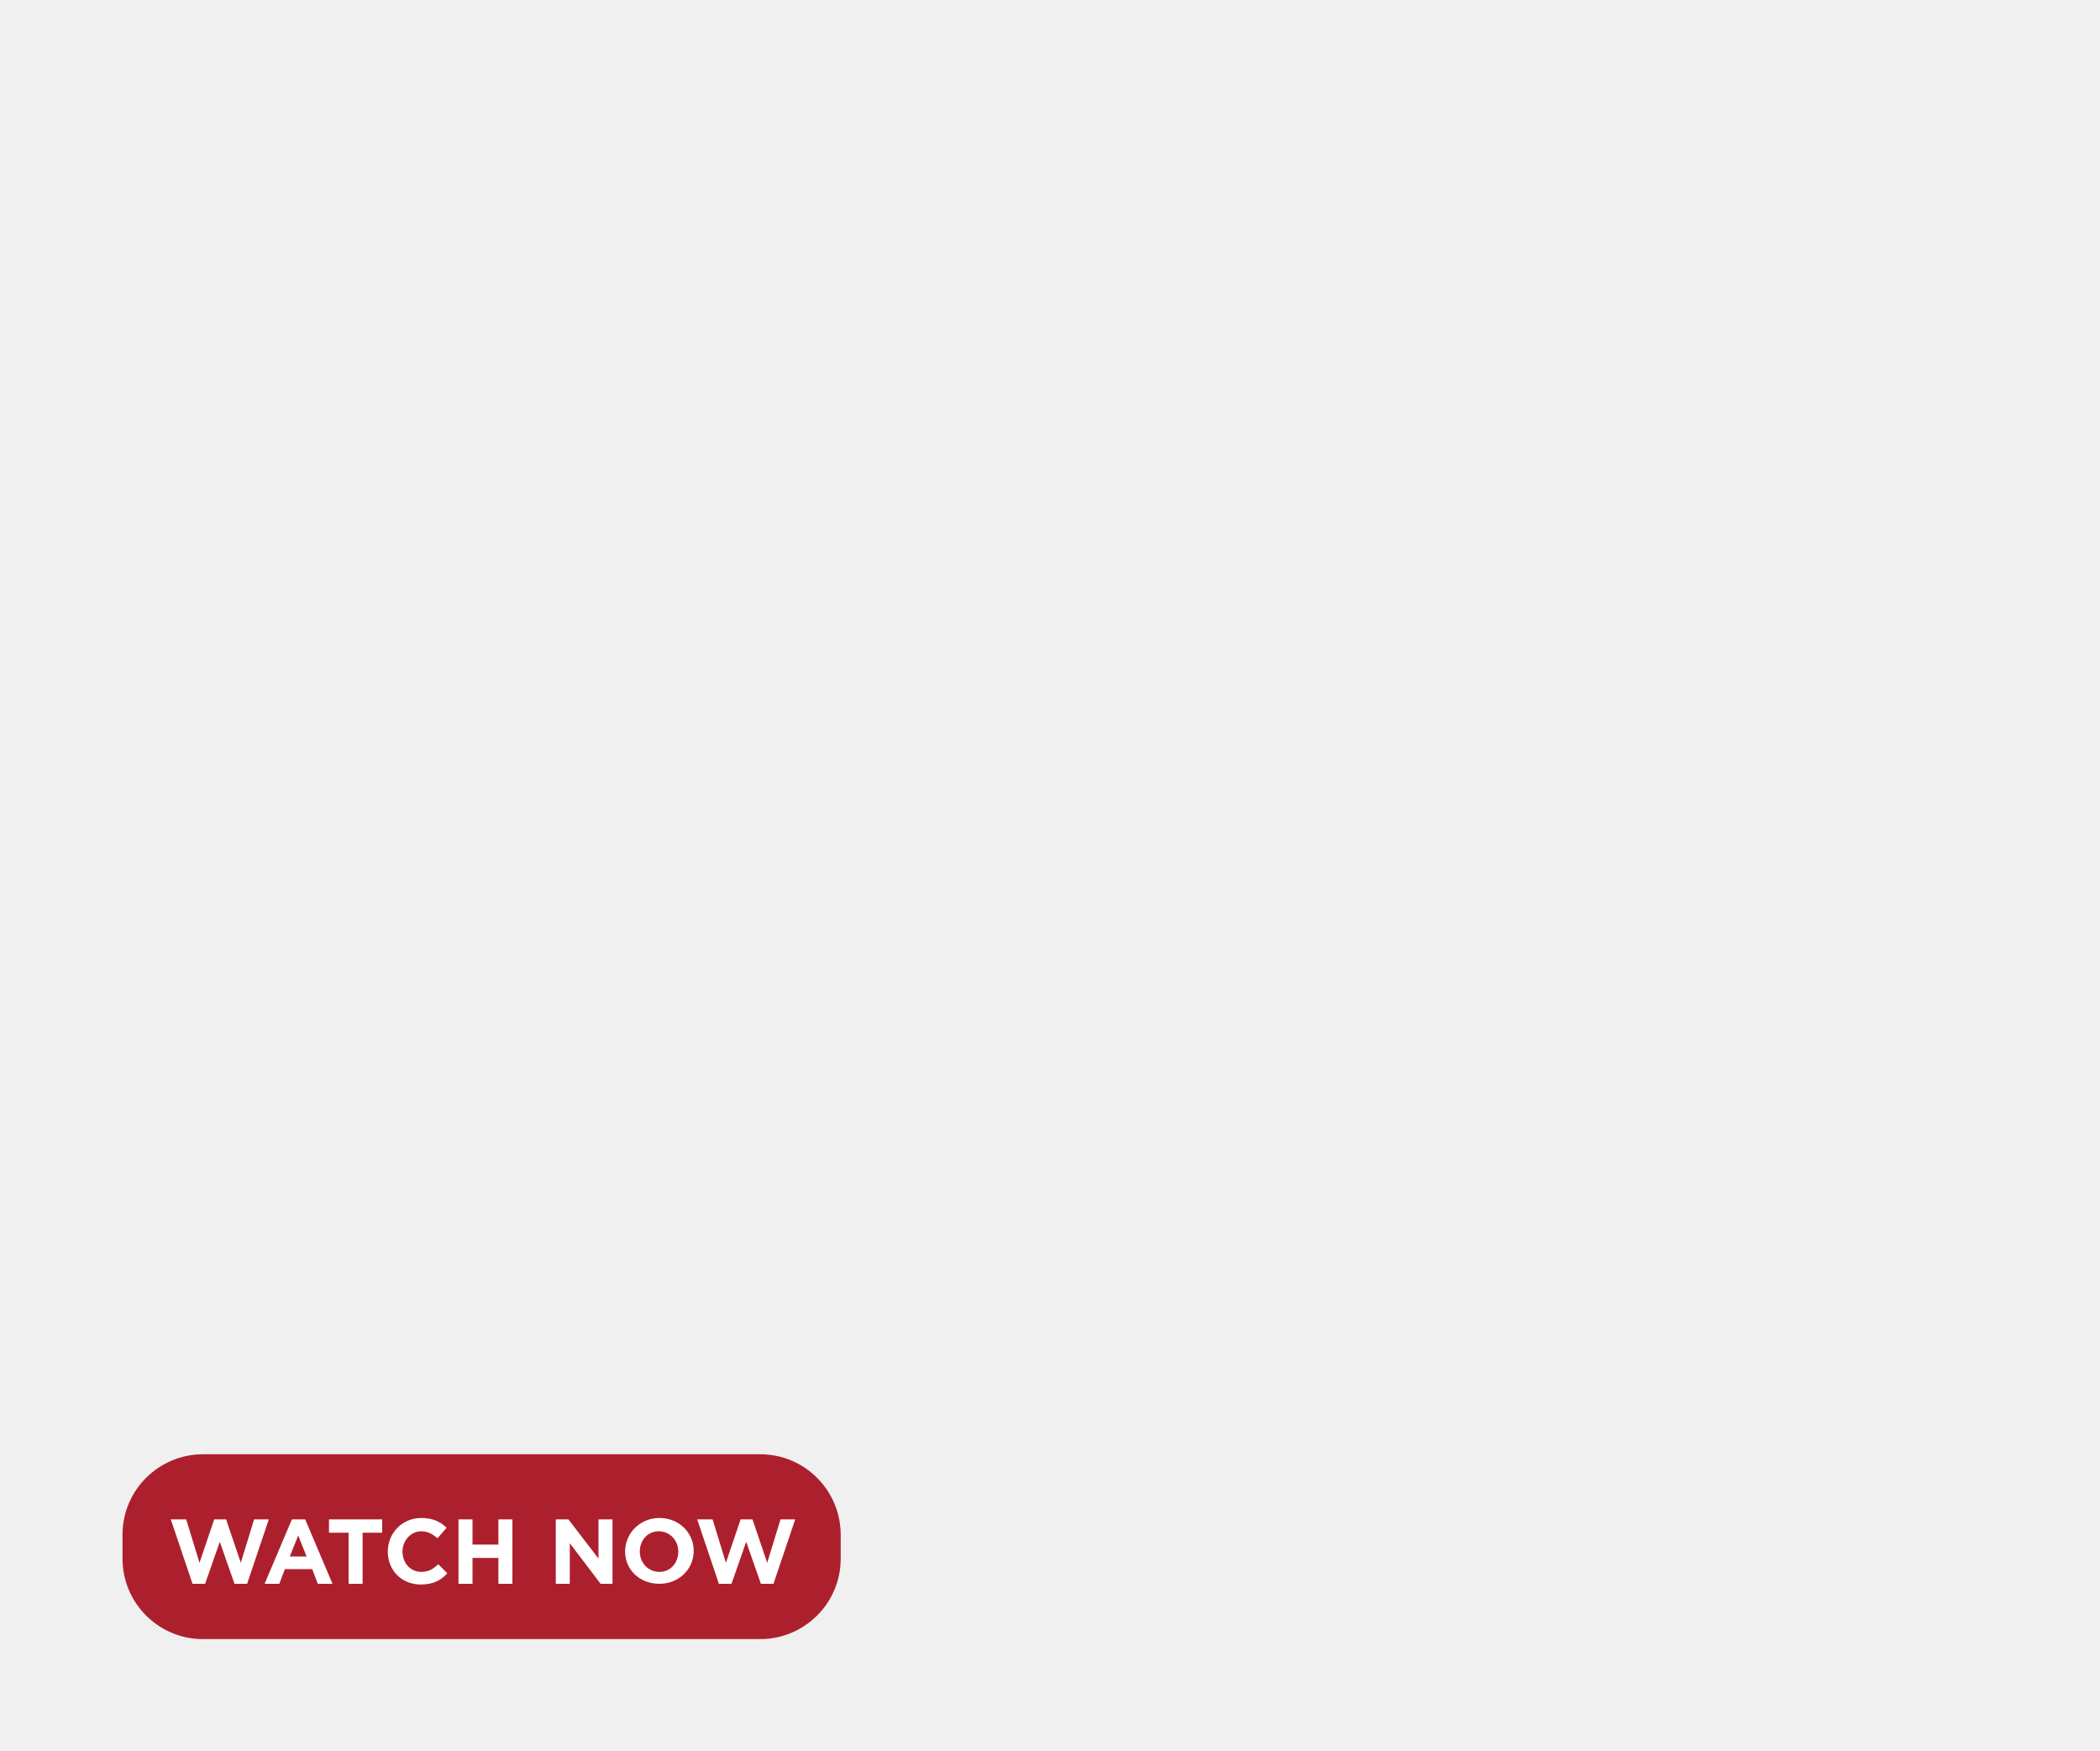
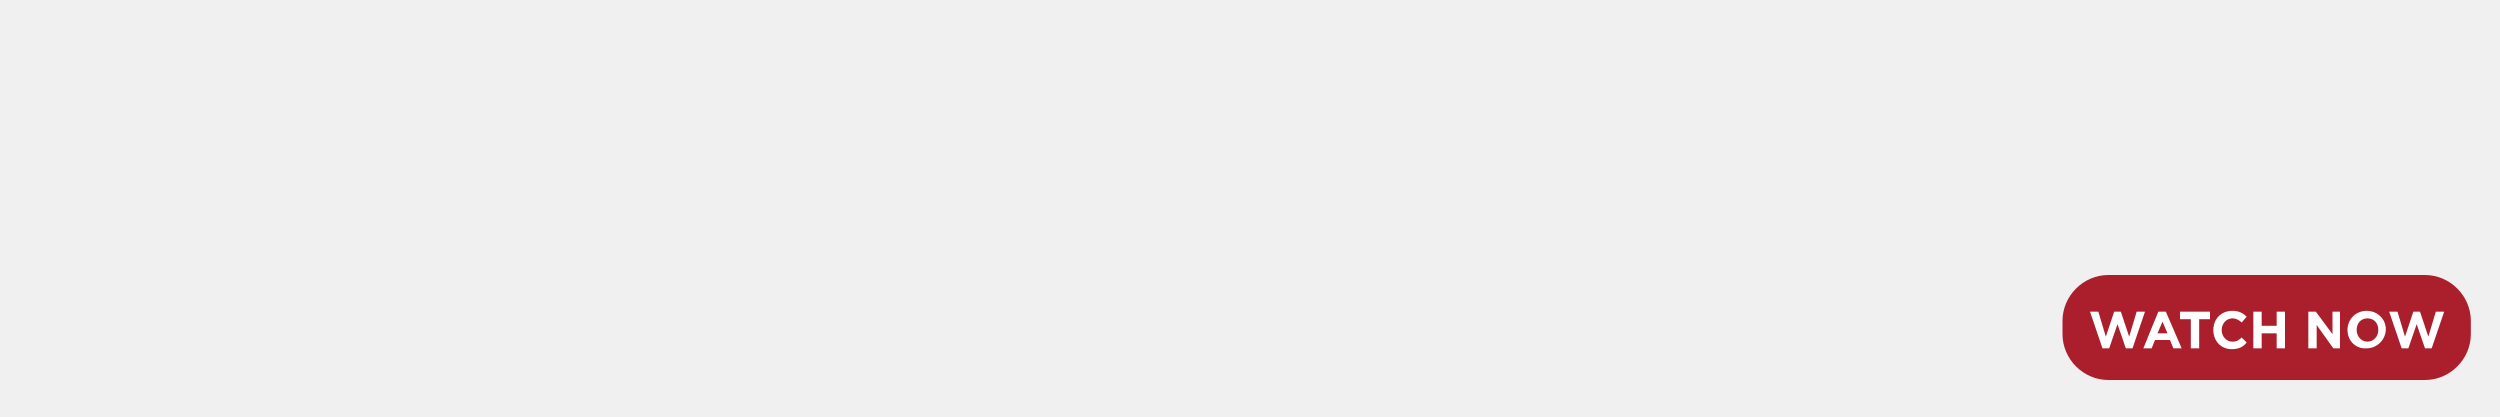
- <svg xmlns="http://www.w3.org/2000/svg" xmlns:xlink="http://www.w3.org/1999/xlink" id="Layer_1" viewBox="0 0 300 250">
-   <style>.st0{clip-path:url(#SVGID_00000183952522482293308900000003244764374507119018_);fill:#ac202d}.st1{fill:#fff}</style>
-   <defs>
-     <path id="SVGID_1_" d="M0 0h300v250H0z" />
-   </defs>
-   <clipPath id="SVGID_00000071539519886464648160000004710277488241518480_">
-     <use xlink:href="#SVGID_1_" overflow="visible" />
-   </clipPath>
-   <path d="M29 207.7c-6.3 0-11.5 5.1-11.5 11.5v3.4c0 6.3 5.1 11.5 11.5 11.5h79.6c6.3 0 11.5-5.1 11.5-11.5v-3.4c0-6.3-5.1-11.5-11.5-11.5H29z" clip-path="url(#SVGID_00000071539519886464648160000004710277488241518480_)" fill="#ac202d" />
-   <g>
-     <path class="st1" d="M24.4 217h2.2l1.9 6.2 2.1-6.2h1.7l2.1 6.2 1.9-6.2h2.1l-3.1 9.2h-1.8l-2.1-6-2.1 6h-1.8l-3.1-9.2zM41.7 217h1.9l3.9 9.2h-2.1l-.8-2.1h-3.9l-.8 2.1h-2.1l3.9-9.2zm2.1 5.3l-1.2-3-1.2 3h2.4zM49.8 218.9H47V217h7.6v1.9h-2.8v7.3h-2v-7.3zM55.4 221.6c0-2.6 2-4.8 4.8-4.8 1.7 0 2.8.6 3.6 1.4l-1.3 1.5c-.7-.6-1.4-1-2.3-1-1.5 0-2.7 1.3-2.7 2.9 0 1.6 1.1 2.9 2.7 2.9 1 0 1.7-.4 2.4-1.1l1.3 1.3c-.9 1-2 1.6-3.8 1.6-2.7 0-4.7-2-4.7-4.7zM65.5 217h2v3.6h3.7V217h2v9.2h-2v-3.7h-3.7v3.7h-2V217zM79.3 217h1.9l4.3 5.6V217h2v9.2h-1.7l-4.4-5.8v5.8h-2V217zM89.3 221.6c0-2.6 2.1-4.8 4.9-4.8s4.9 2.1 4.9 4.7-2.1 4.7-4.9 4.7-4.9-2-4.9-4.6zm7.6 0c0-1.6-1.2-2.9-2.8-2.9s-2.7 1.3-2.7 2.9c0 1.6 1.2 2.9 2.8 2.9s2.7-1.3 2.7-2.9zM99.6 217h2.2l1.9 6.2 2.1-6.2h1.7l2.1 6.2 1.9-6.2h2.1l-3.1 9.2h-1.8l-2.1-6-2.1 6h-1.8l-3.1-9.2z" />
-   </g>
+ <svg xmlns="http://www.w3.org/2000/svg" id="Layer_1" viewBox="0 0 300 50">
+   <style>.st0{fill:#ab1f2d}.st1{fill:#fff}</style>
+   <path class="st0" d="M253 33c-3 0-5.5 2.5-5.5 5.5v1.6c0 3 2.5 5.5 5.5 5.5h38c3 0 5.5-2.5 5.5-5.5v-1.6c0-3-2.5-5.5-5.5-5.5h-38z" />
+   <path class="st1" d="M250.8 37.4h1l.9 3 1-3h.8l1 3 .9-3h1l-1.5 4.4h-.8l-1-2.9-1 2.9h-.8l-1.5-4.4zM259 37.4h.9l1.9 4.4h-1l-.4-1h-1.8l-.4 1h-1l1.8-4.4zm1.1 2.6l-.6-1.4-.6 1.4h1.2zM262.9 38.3h-1.3v-.9h3.6v.9h-1.3v3.5h-1v-3.5zM265.6 39.6c0-1.3.9-2.3 2.3-2.3.8 0 1.3.3 1.7.7l-.6.7c-.3-.3-.7-.5-1.1-.5-.7 0-1.3.6-1.3 1.4 0 .7.5 1.4 1.3 1.4.5 0 .8-.2 1.1-.5l.6.6c-.4.5-.9.8-1.8.8-1.3 0-2.2-1-2.2-2.3zM270.4 37.4h1v1.7h1.8v-1.7h1v4.4h-1V40h-1.8v1.8h-1v-4.4zM277 37.4h.9l2 2.7v-2.7h.9v4.4h-.8l-2-2.8v2.8h-1v-4.4zM281.7 39.6c0-1.3 1-2.3 2.3-2.3 1.3 0 2.3 1 2.3 2.2 0 1.2-1 2.3-2.3 2.3-1.3.1-2.3-.9-2.3-2.2zm3.7 0c0-.8-.5-1.4-1.3-1.4s-1.3.6-1.3 1.4c0 .7.5 1.4 1.3 1.4.7 0 1.3-.6 1.3-1.4zM286.7 37.4h1l.9 3 1-3h.8l1 3 .9-3h1l-1.5 4.4h-.8l-1-2.9-1 2.9h-.8l-1.5-4.4z" />
</svg>
